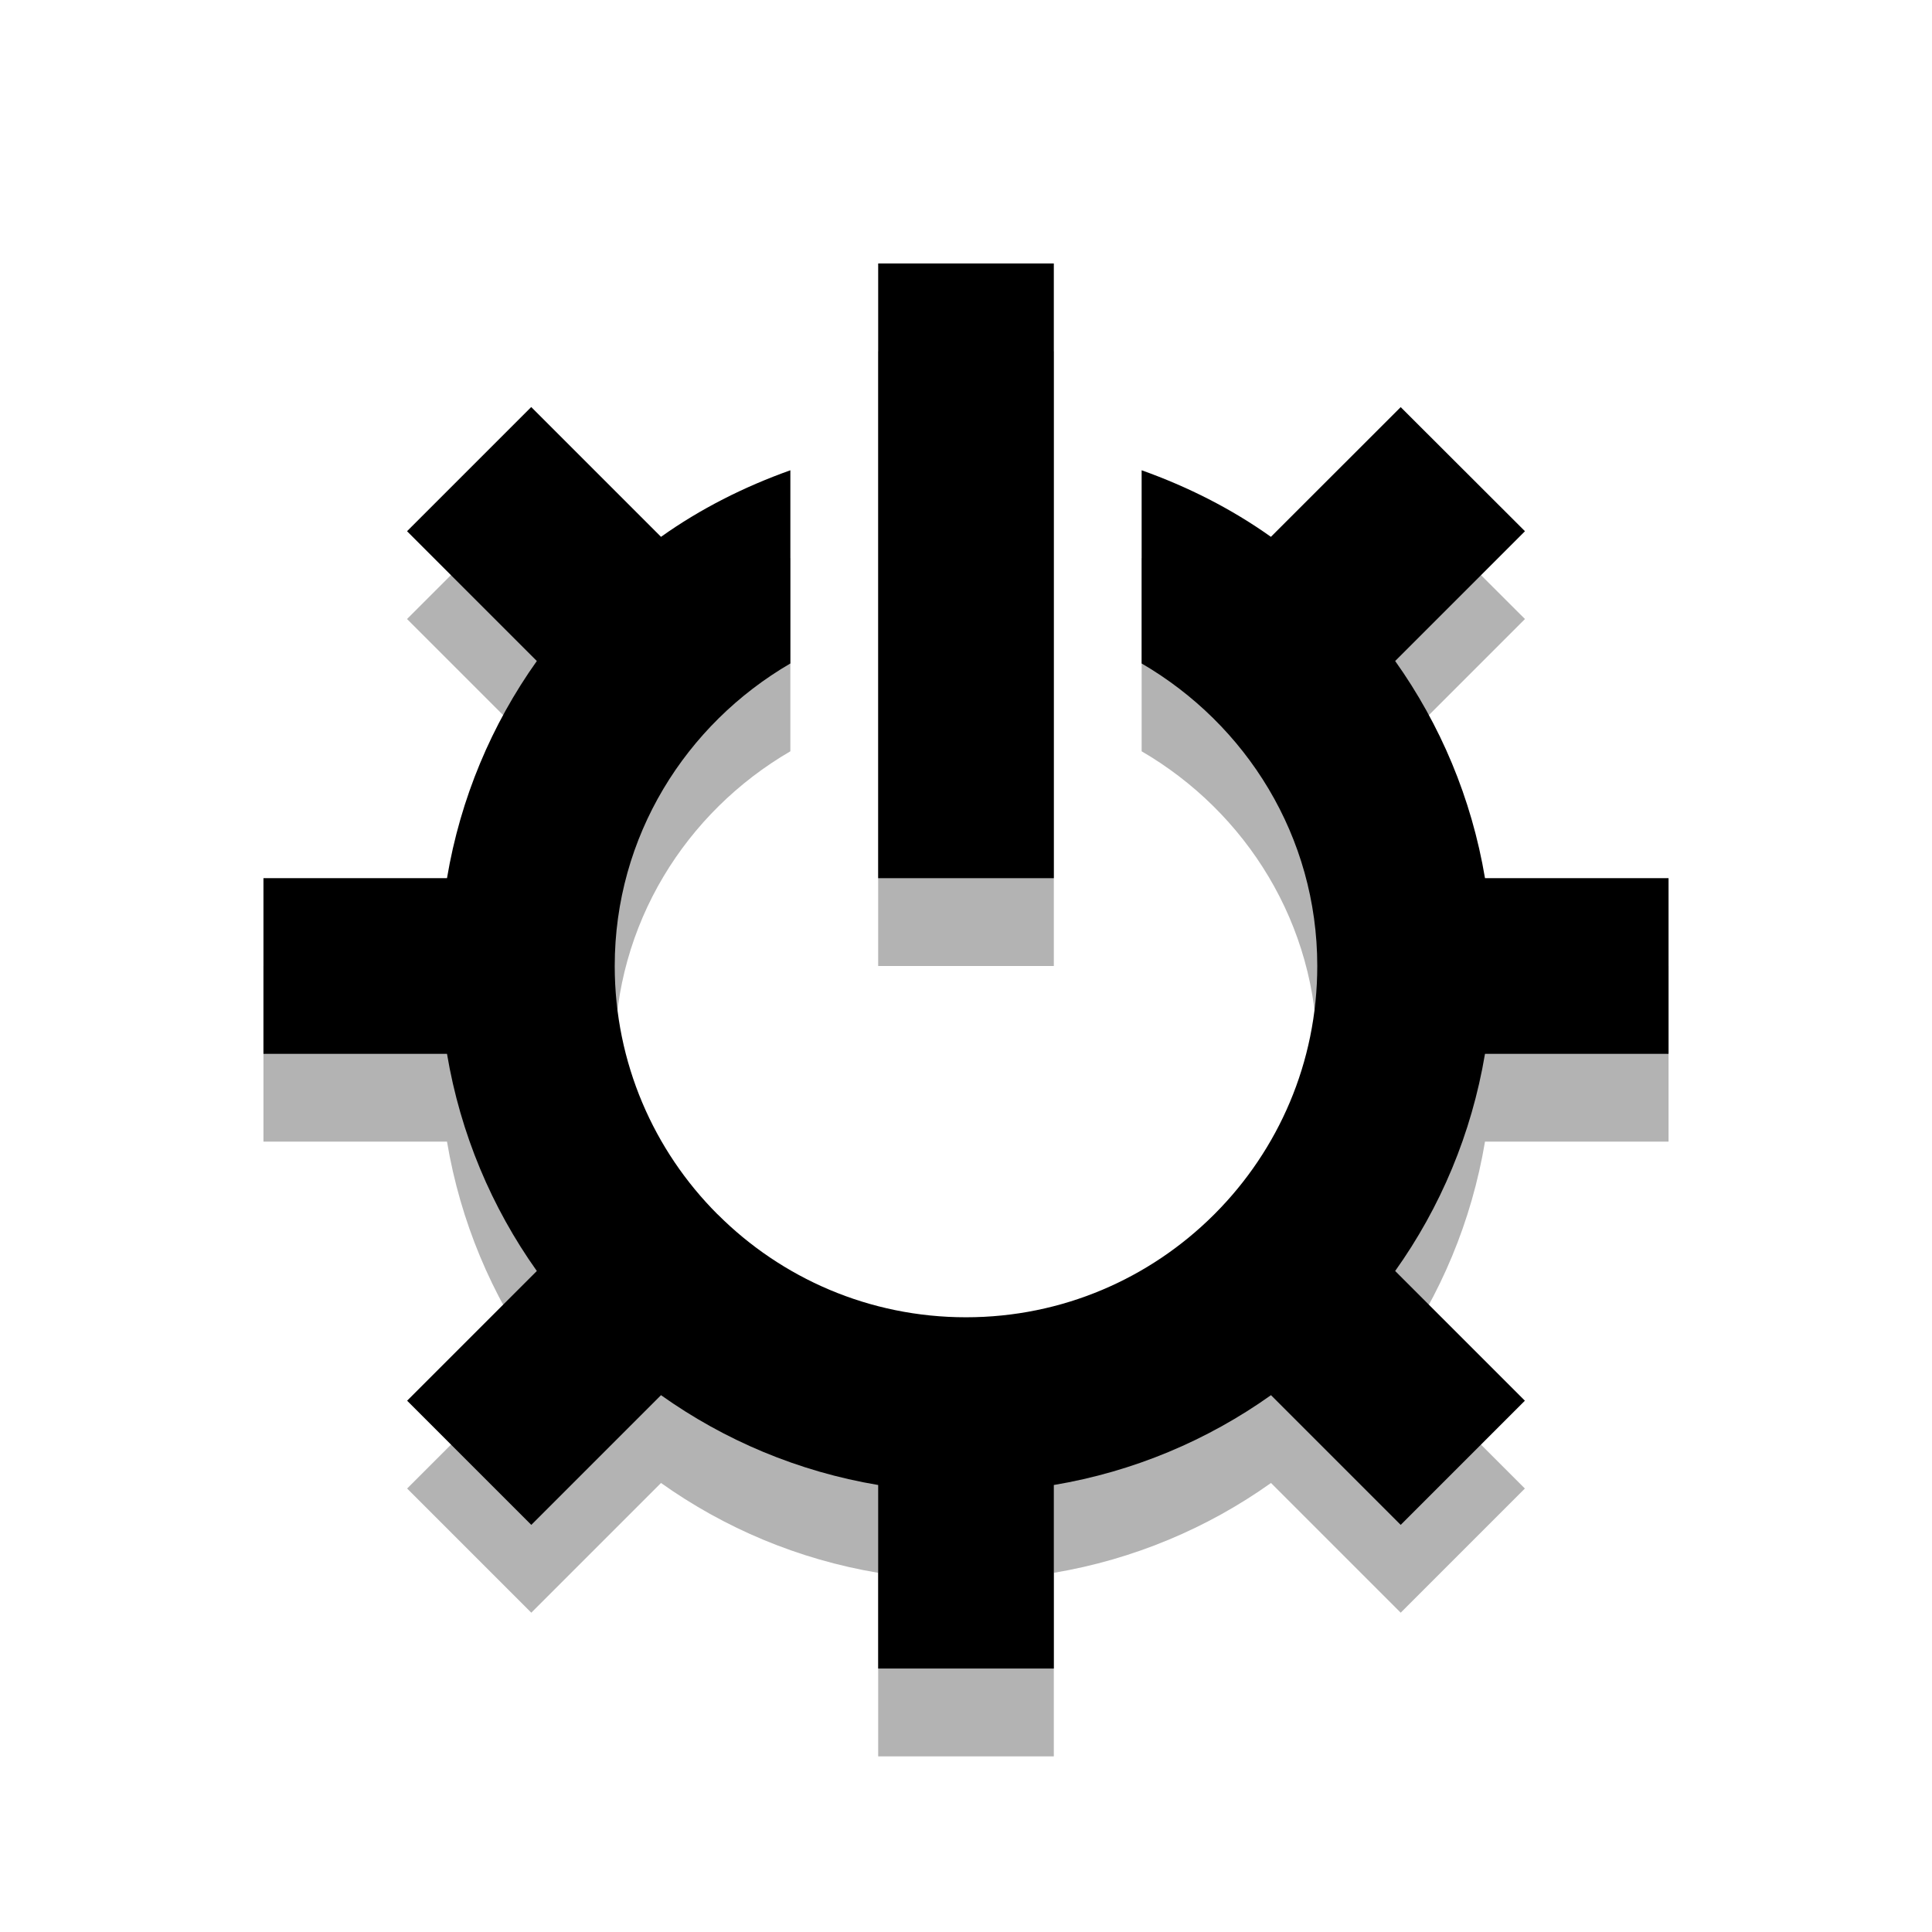
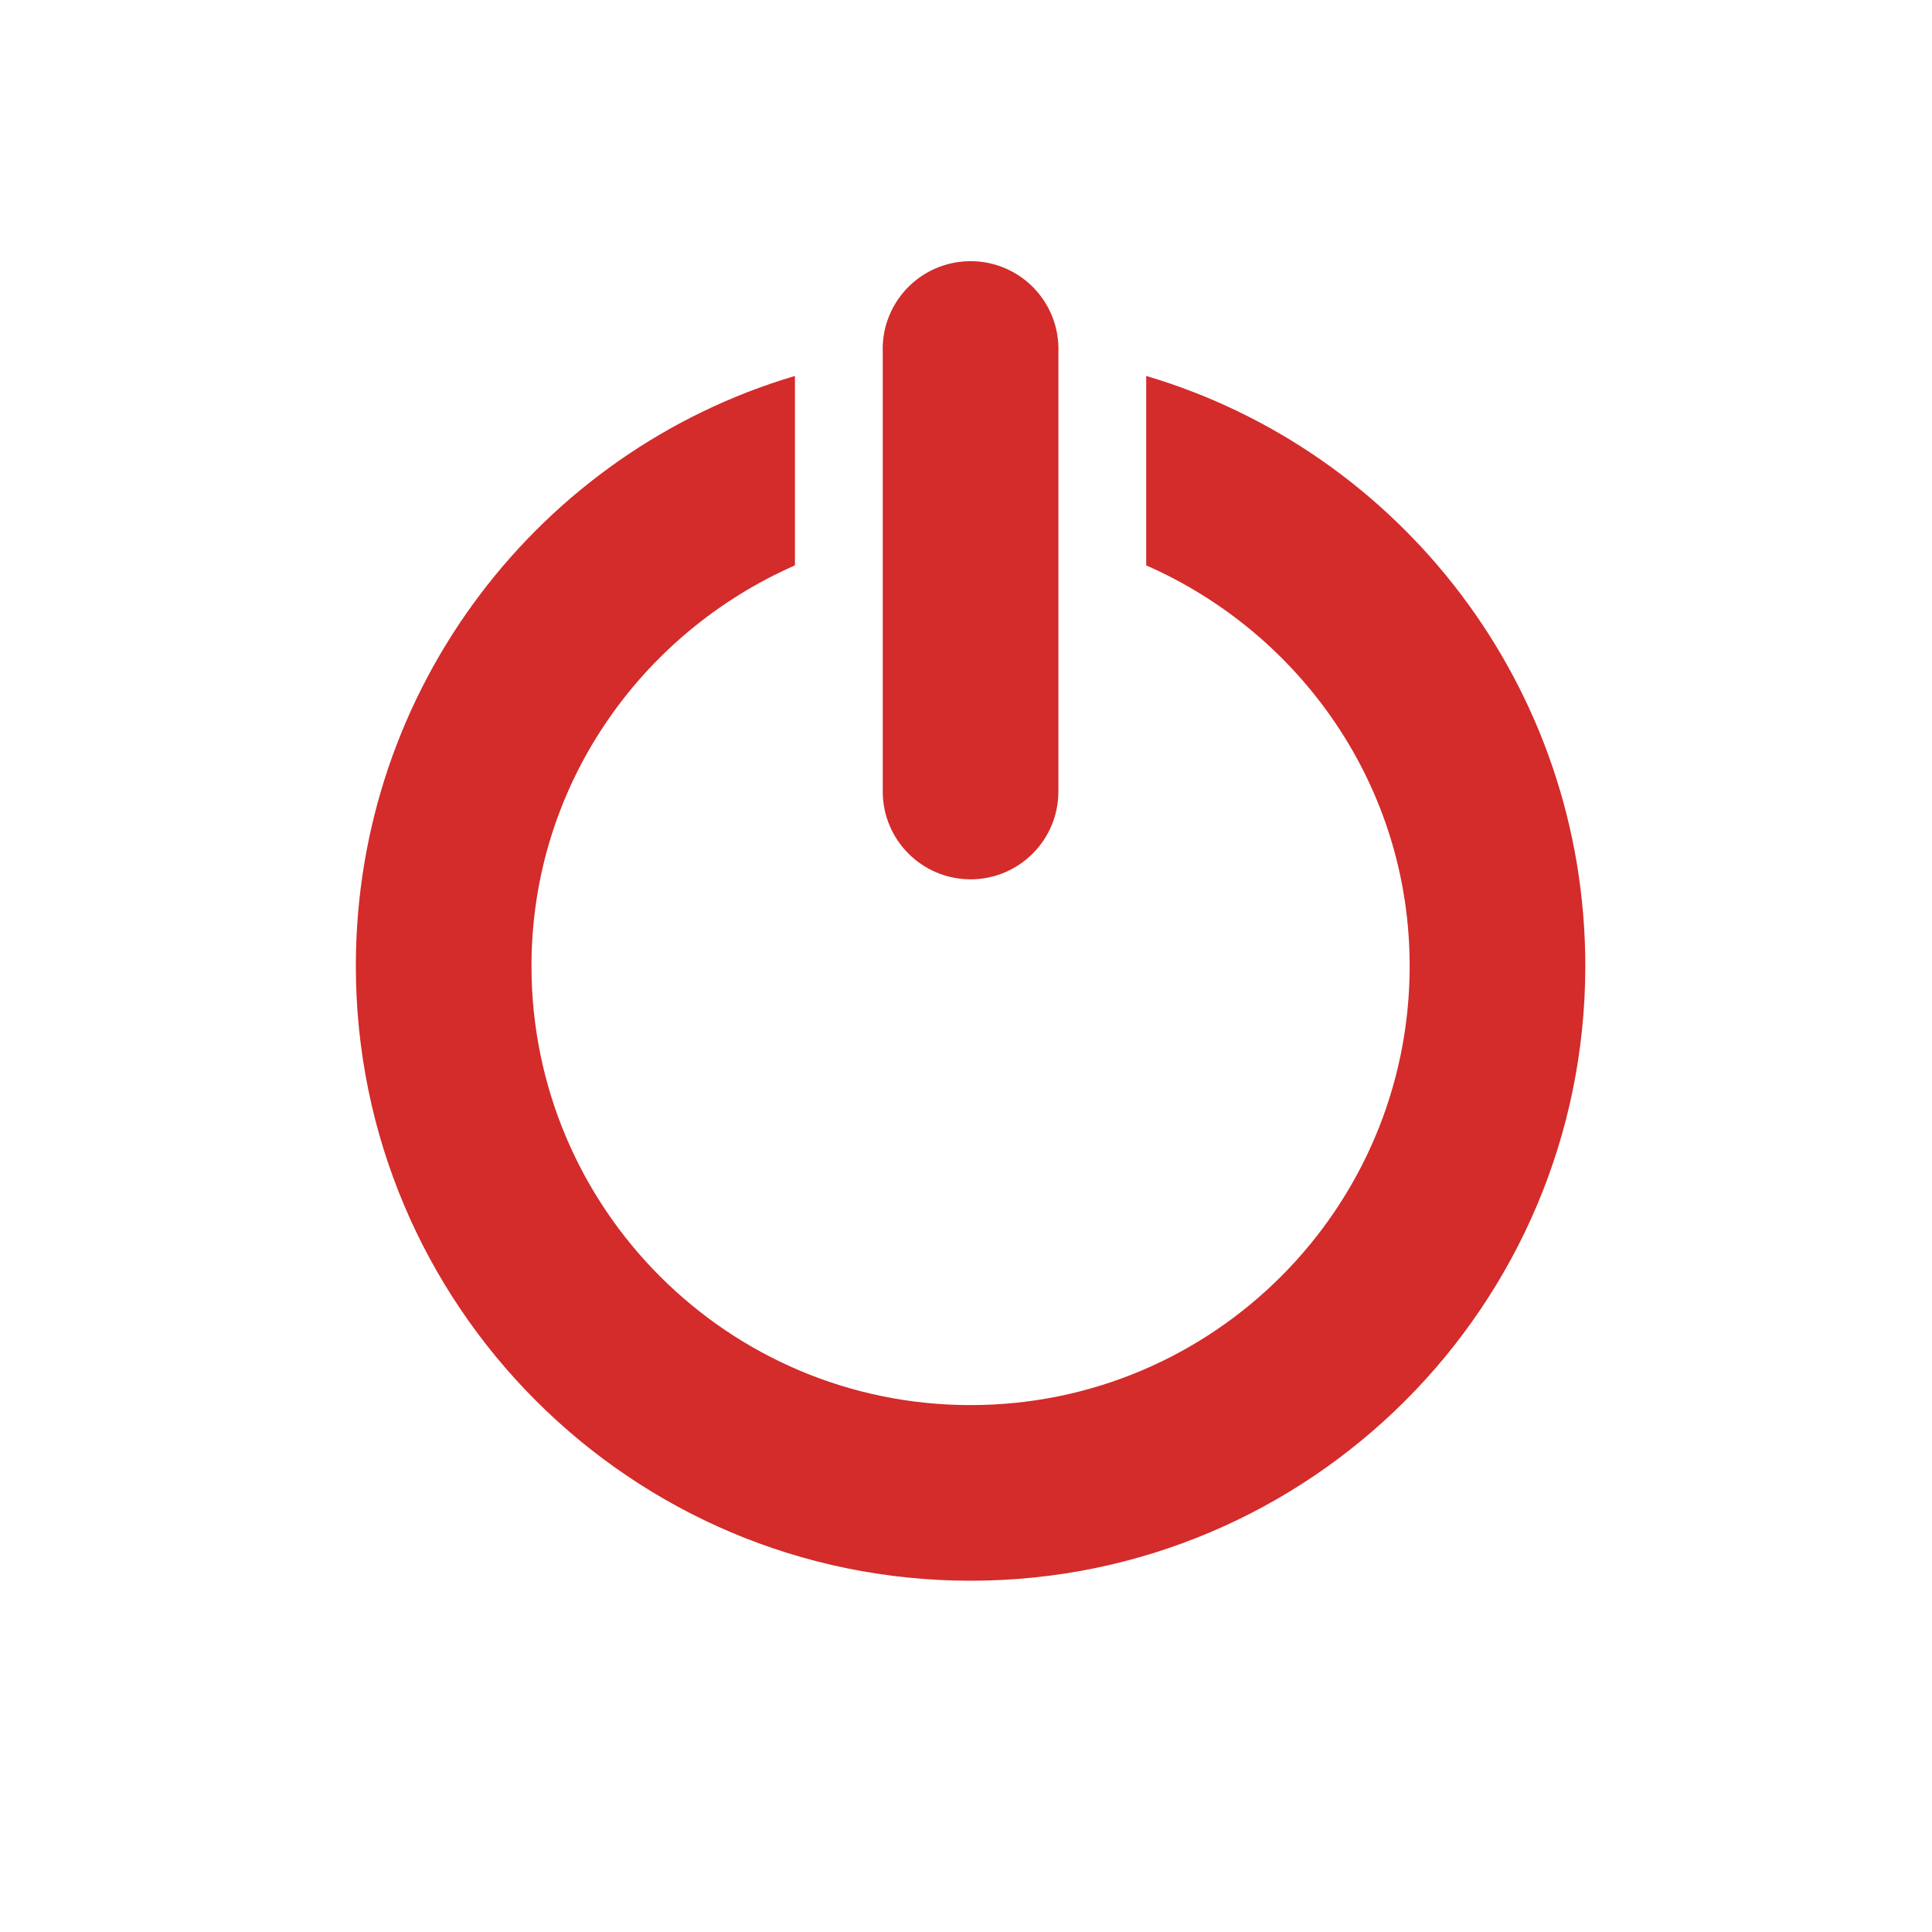
<svg xmlns="http://www.w3.org/2000/svg" id="Layer_1" enable-background="new 0 0 22 22" xml:space="preserve" height="22px" viewBox="0 0 22 22" width="22px" version="1.1" y="0px" x="0px">
  <defs id="defs12" />
-   <rect id="rect3" style="opacity:.3;fill:#f9f9f9#f9f9f9#cdcdcd#fff" height="7" width="2" y="4" x="10" />
-   <g id="g5" style="opacity:.3;fill:#f9f9f9#f9f9f9#cdcdcd#fff" transform="translate(0,1)">
-     <path id="path7" style="fill:#f9f9f9#f9f9f9#cdcdcd#fff" d="m19 12v-2h-2.09c-0.153-0.911-0.509-1.75-1.023-2.473l1.478-1.478-1.415-1.413-1.478 1.477c-0.448-0.319-0.945-0.57-1.472-0.758v2.2c1.19 0.693 2 1.969 2 3.445 0 1.1-0.444 2.094-1.162 2.817l-0.021 0.021c-0.723 0.718-1.717 1.162-2.817 1.162-1.104 0-2.103-0.447-2.827-1.171l-0.003-0.002c-0.723-0.723-1.17-1.723-1.17-2.827 0-1.477 0.81-2.752 2-3.445v-2.2c-0.527 0.188-1.025 0.439-1.473 0.758l-1.478-1.478-1.414 1.414 1.478 1.478c-0.514 0.723-0.87 1.562-1.023 2.473h-2.09v2h2.09c0.153 0.91 0.509 1.75 1.023 2.473l-1.477 1.477 1.414 1.414 1.477-1.477c0.723 0.514 1.562 0.87 2.473 1.023v2.09h2v-2.09c0.91-0.153 1.75-0.509 2.473-1.023l1.477 1.477 1.414-1.414-1.477-1.477c0.515-0.723 0.87-1.562 1.023-2.473h2.09z" />
+   <g transform="translate(3.05209,-1033.362)" id="g3080-3" style="fill:#d42b2b;fill-opacity:1">
+     <path id="path3087-3" d="M 7.875,1036.344 A 1,1 0 0 0 7,1037.375 l 0,5 a 1,1 0 1 0 2,0 l 0,-5 a 1,1 0 0 0 -1.125,-1.031 z" style="font-size:medium;font-style:normal;font-variant:normal;font-weight:normal;font-stretch:normal;text-indent:0;text-align:start;text-decoration:none;line-height:normal;letter-spacing:normal;word-spacing:normal;text-transform:none;direction:ltr;block-progression:tb;writing-mode:lr-tb;text-anchor:start;baseline-shift:baseline;color:#000000;fill:#d42b2b;fill-opacity:1;stroke:none;stroke-width:2;marker:none;visibility:visible;display:inline;overflow:visible;enable-background:accumulate;font-family:Sans;-inkscape-font-specification:Sans" />
+     <path id="path3082-6" transform="translate(0,1036.362)" d="M 6,1.281 C 3.103,2.138 1,4.825 1,8 c 0,3.866 3.134,7 7,7 3.866,0 7,-3.134 7,-7 C 15,4.825 12.897,2.138 10,1.281 L 10,3.438 C 11.76,4.212 13,5.954 13,8 13,10.761 10.761,13 8,13 5.239,13 3,10.761 3,8 3,5.954 4.24,4.212 6,3.438 L 6,1.281 z" style="fill:#d42b2b;fill-opacity:1;stroke:none" />
  </g>
-   <rect id="rect3-8" style="fill:#f9f9f9#ce5c00;fill-opacity:1" height="7" width="2" y="3" x="10" />
-   <path d="M 19,12 V 10 H 16.91 C 16.757,9.089 16.401,8.25 15.887,7.527 L 17.365,6.049 15.95,4.636 14.472,6.113 C 14.024,5.794 13.527,5.543 13,5.355 v 2.2 c 1.19,0.693 2,1.969 2,3.445 0,1.1 -0.444,2.094 -1.162,2.817 l -0.021,0.021 C 13.094,14.556 12.1,15 11,15 9.896,15 8.897,14.553 8.173,13.829 L 8.17,13.827 C 7.447,13.104 7,12.104 7,11 7,9.523 7.81,8.248 9,7.555 v -2.2 C 8.473,5.543 7.975,5.794 7.527,6.113 L 6.049,4.635 4.635,6.049 6.113,7.527 C 5.599,8.25 5.243,9.089 5.09,10 H 3 v 2 h 2.09 c 0.153,0.91 0.509,1.75 1.023,2.473 L 4.636,15.95 6.05,17.364 7.527,15.887 C 8.25,16.401 9.089,16.757 10,16.91 V 19 h 2 v -2.09 c 0.91,-0.153 1.75,-0.509 2.473,-1.023 l 1.477,1.477 1.414,-1.414 -1.477,-1.477 C 16.402,13.75 16.757,12.911 16.91,12 H 19 z" style="fill:#f9f9f9#ce5c00;fill-opacity:1" id="path7-6" />
</svg>
